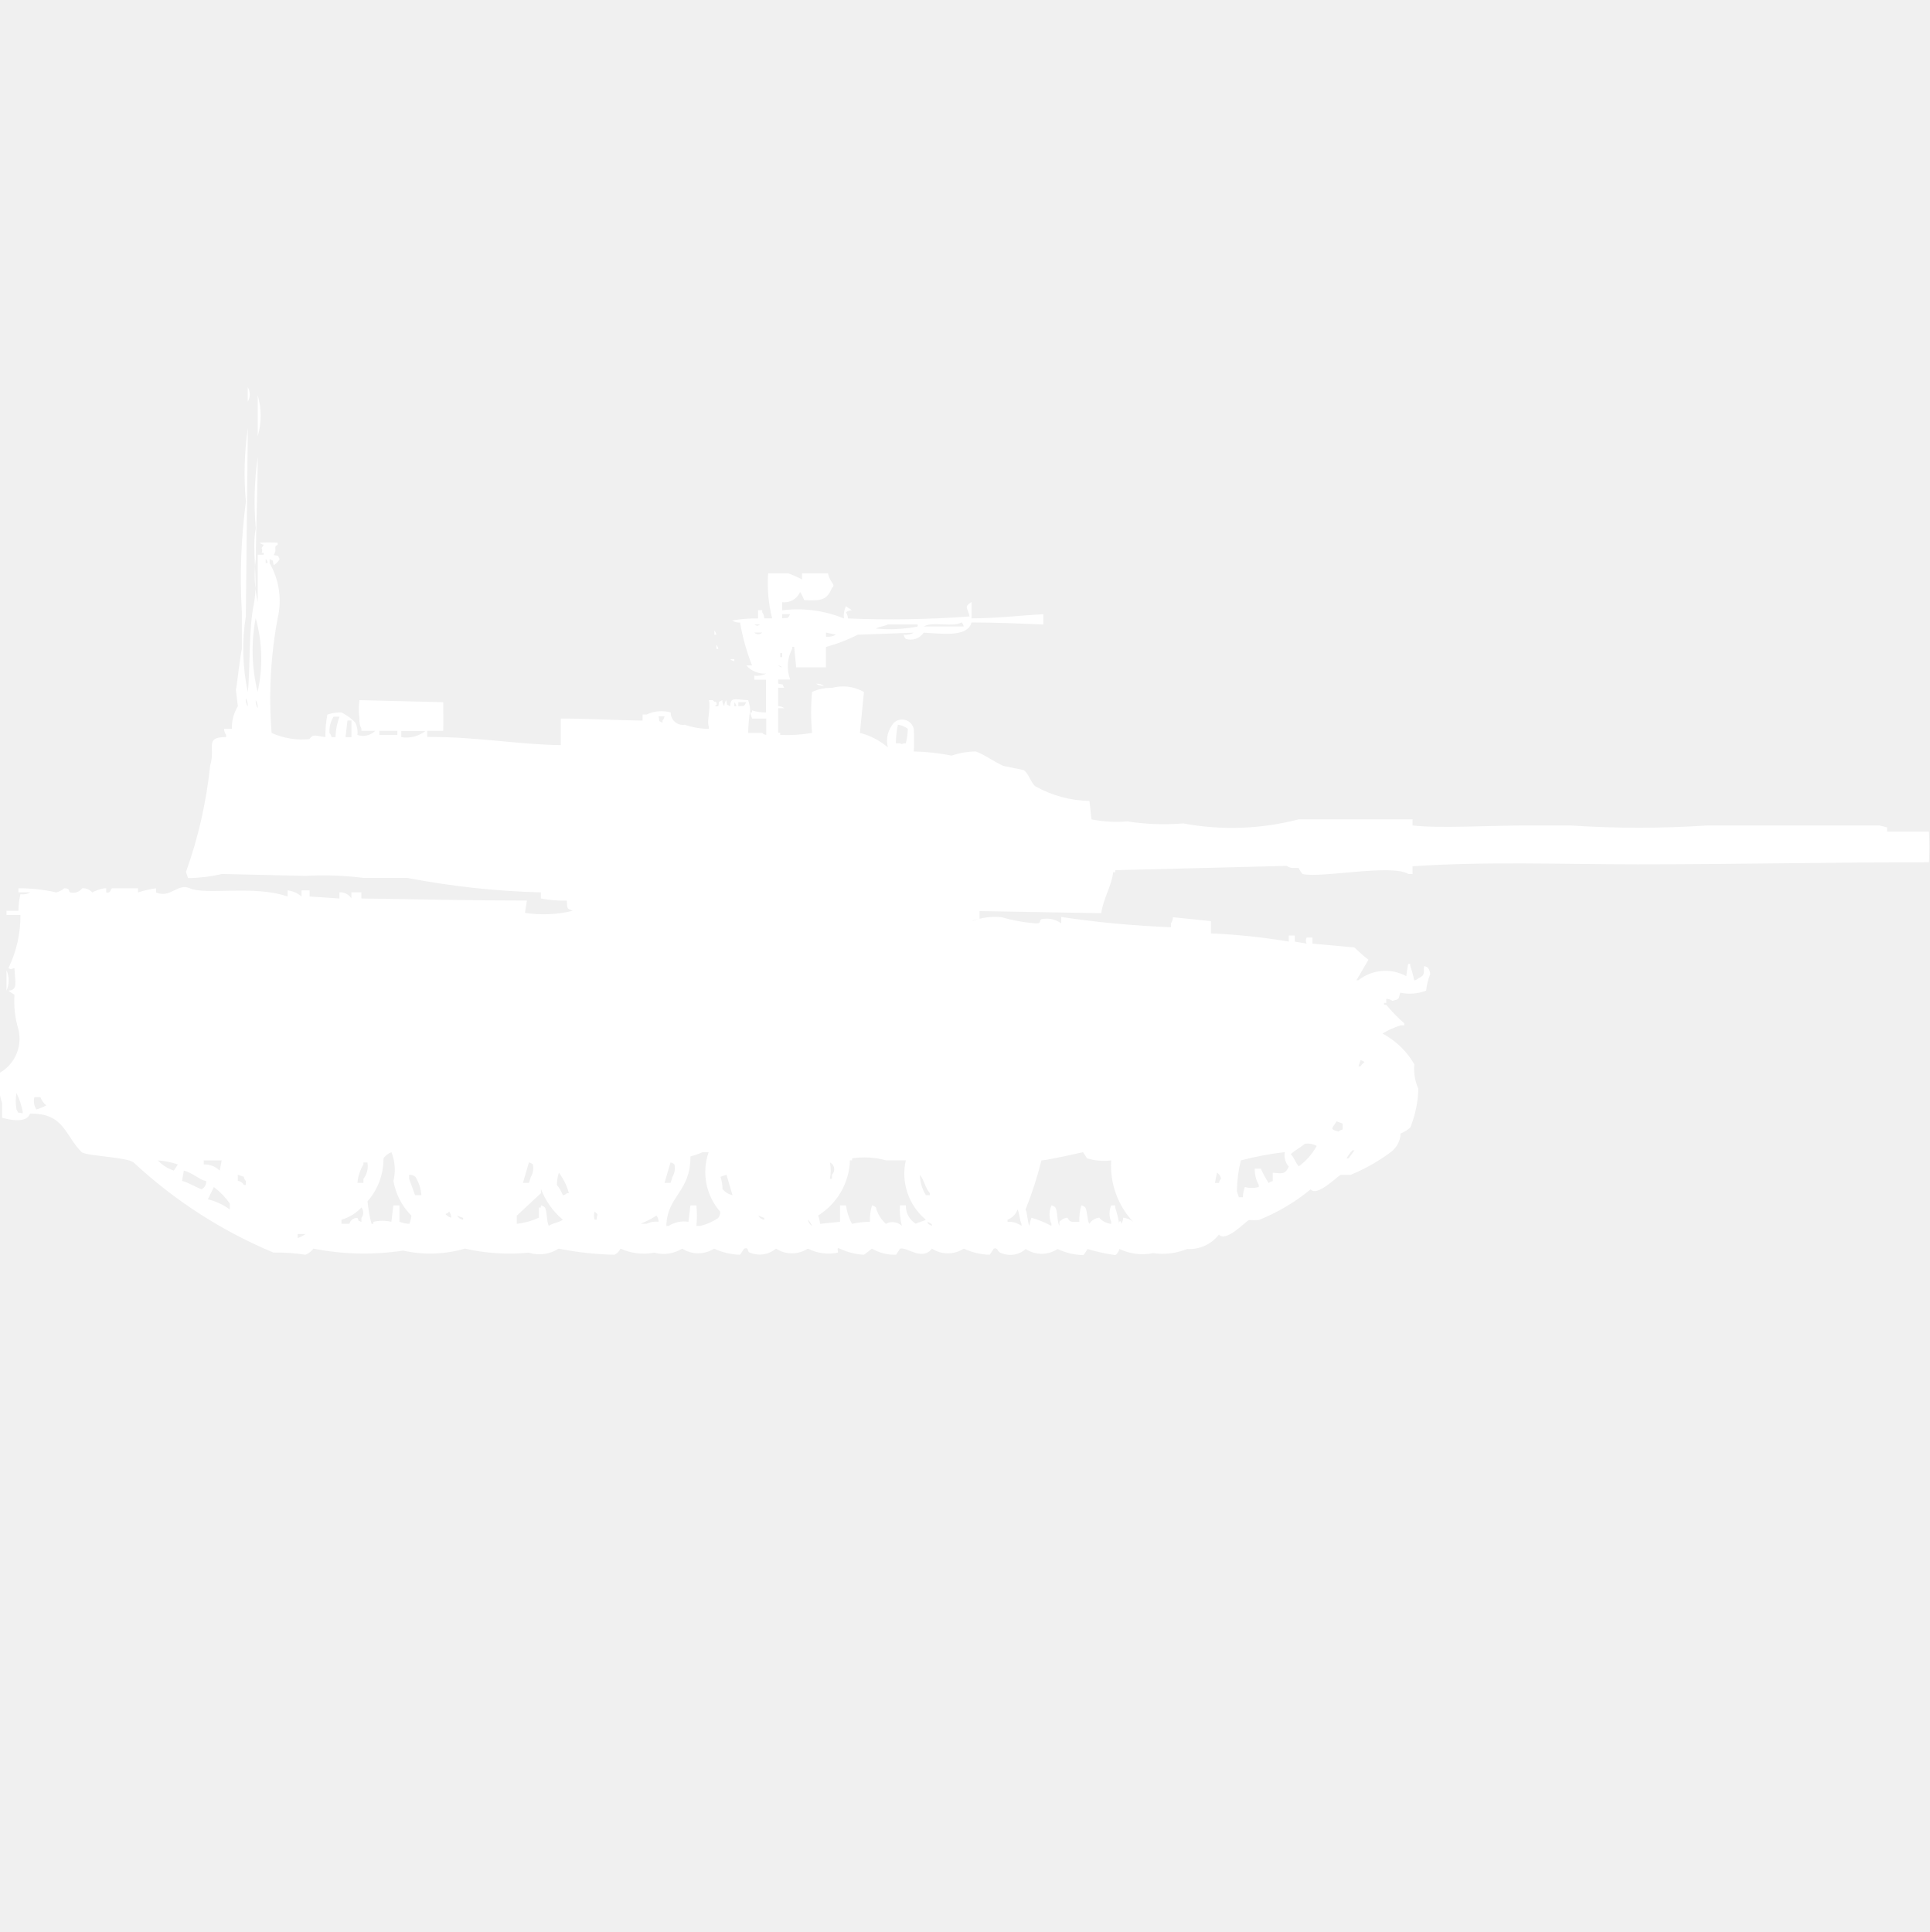
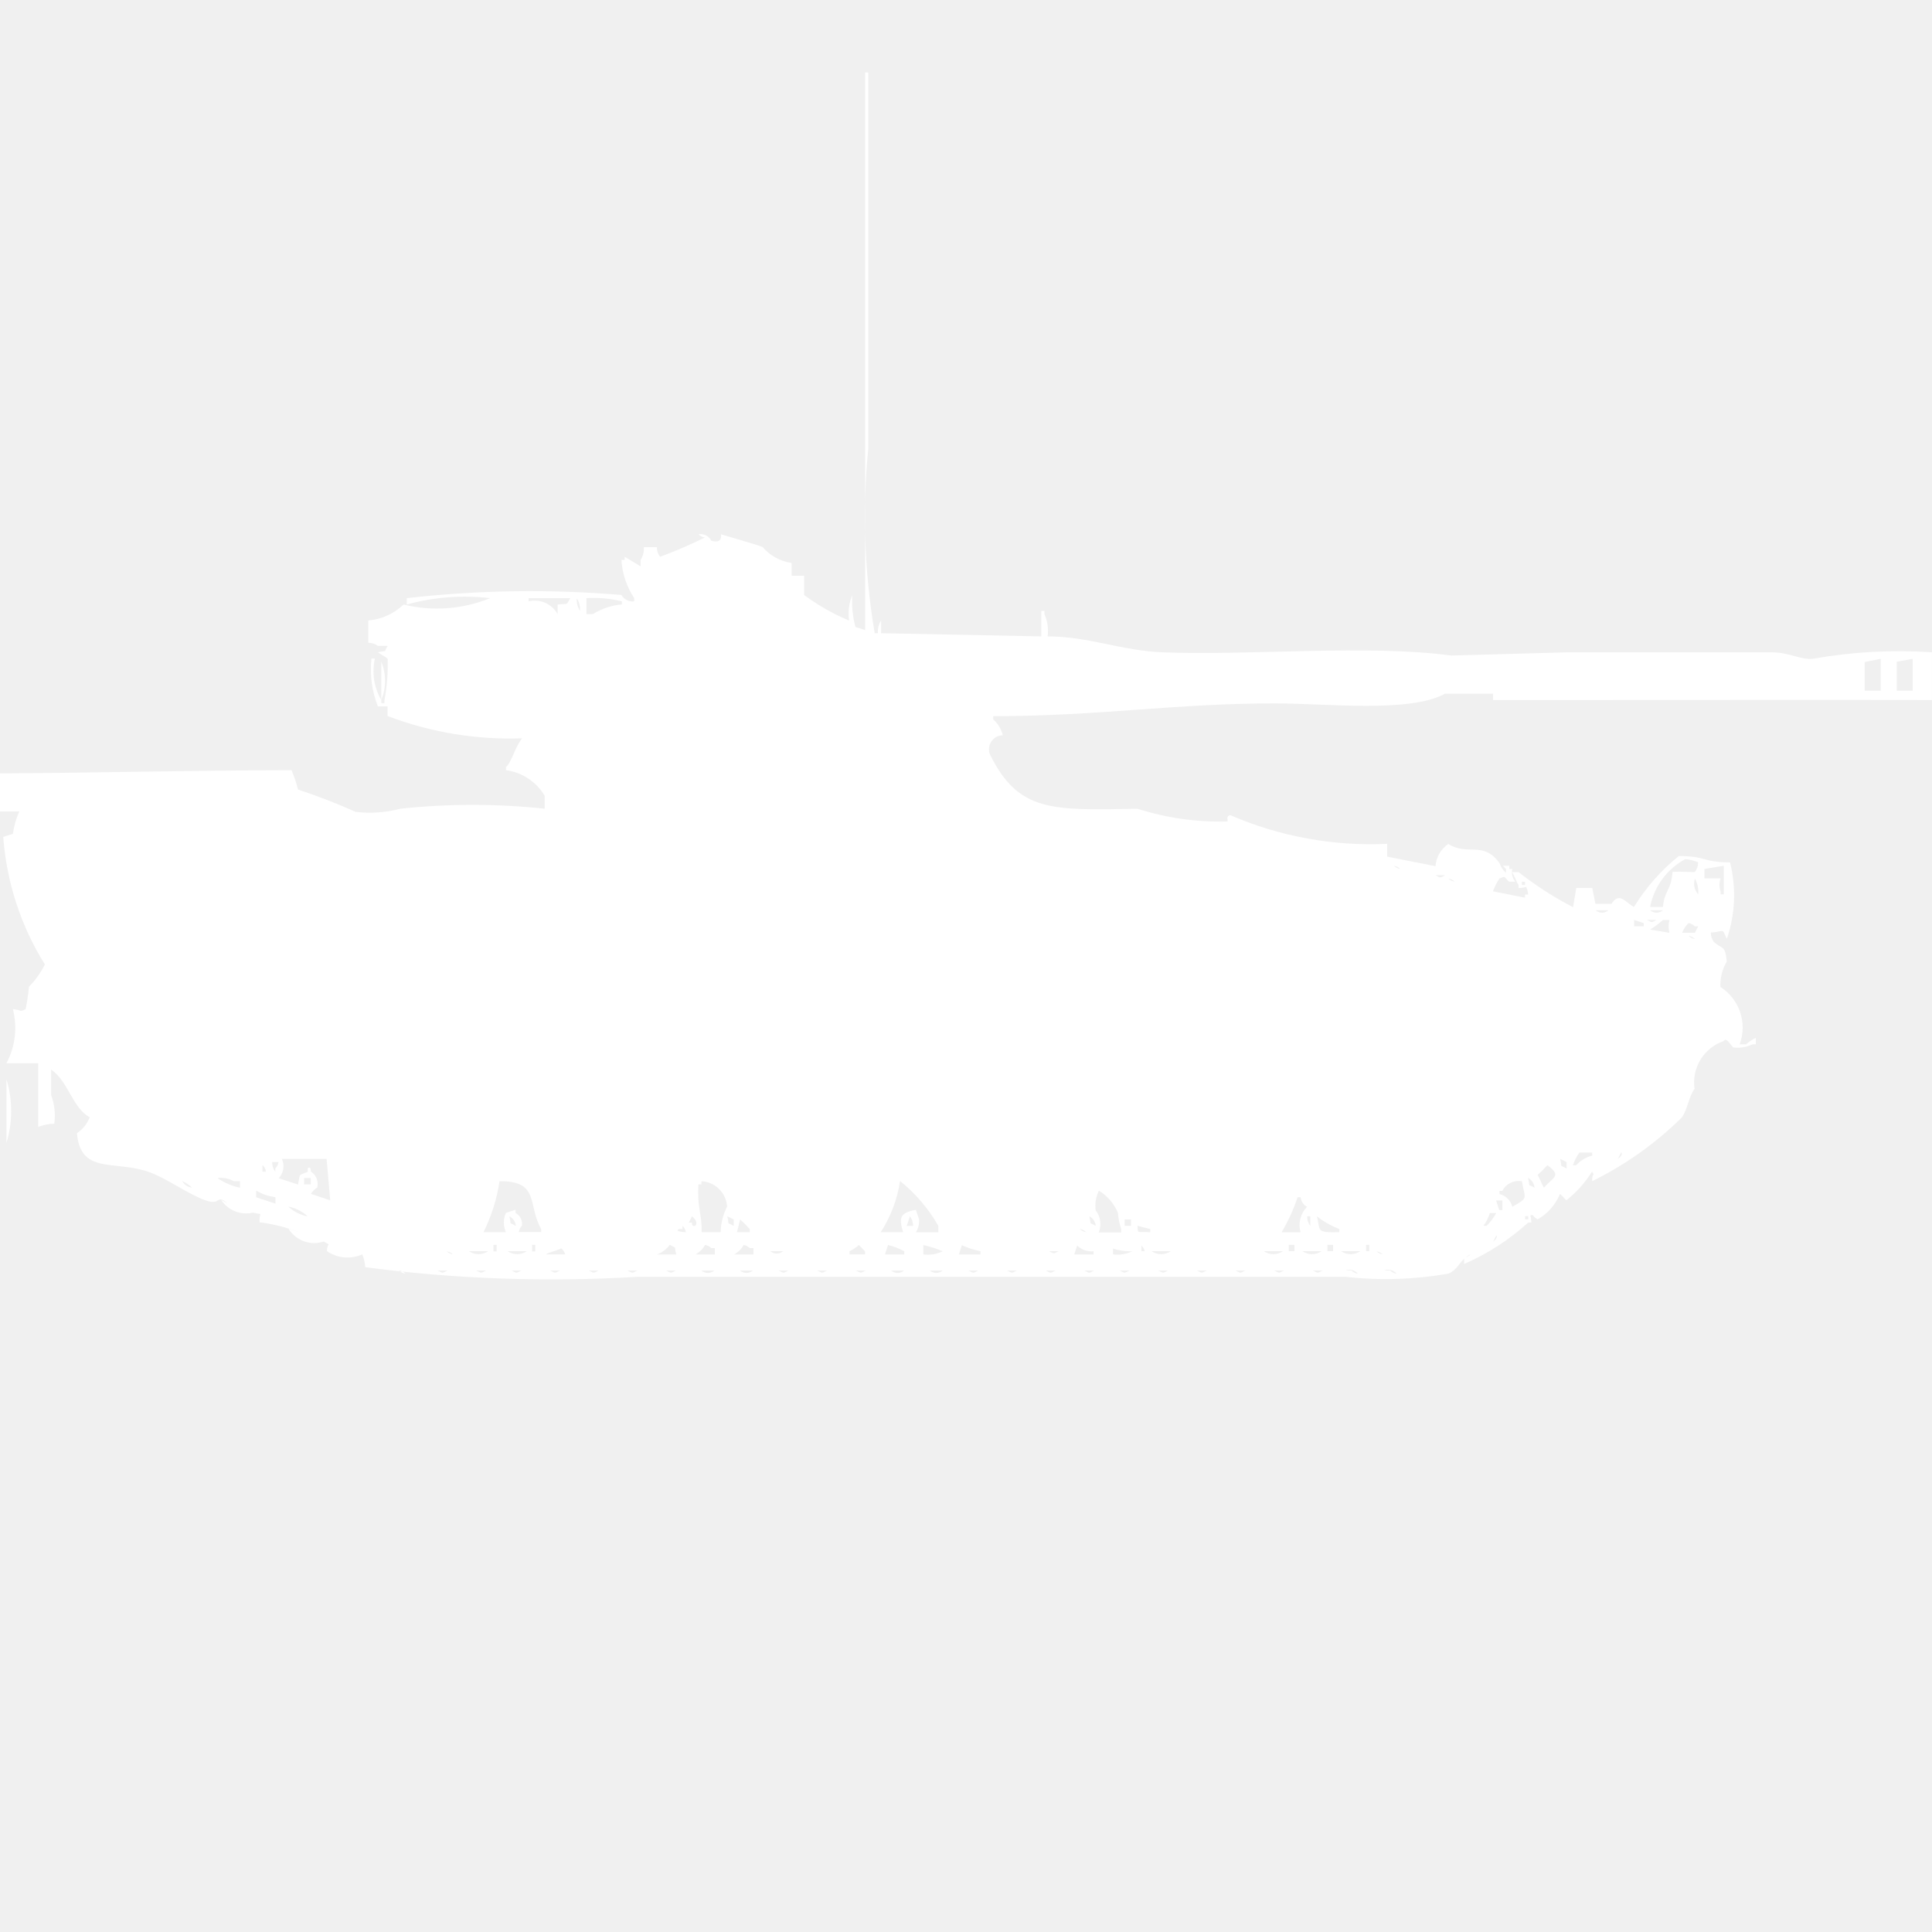
- <svg xmlns="http://www.w3.org/2000/svg" version="1.1" id="Layer_1" x="0px" y="0px" width="39.938px" height="40px" viewBox="0 0 39.938 40" enable-background="new 0 0 39.938 40" xml:space="preserve">
-   <path id="Color_Fill_1" fill="#FFFFFF" d="M5.129,8.016c0.055,0.092,0.055,0.208,0,0.3V8.016z M5.335,8.185  c0.081,0.276,0.081,0.57,0,0.847V8.185z M5.335,11.485h0.124v-0.038H5.418c0.038-0.148-0.049-0.033,0.041-0.169  c-0.032-0.004-0.062-0.019-0.083-0.042c0.124-0.007,0.248-0.007,0.372,0v0.042c-0.101,0.043,0,0.095-0.083,0.212  c0.134,0.035,0.063-0.021,0.124,0.085c-0.029,0.053-0.072,0.097-0.124,0.127c-0.034-0.137,0.02-0.065-0.083-0.127v0.085  c0.198,0.346,0.258,0.755,0.165,1.143c-0.146,0.782-0.188,1.58-0.124,2.372c0.245,0.111,0.516,0.155,0.784,0.127  c0.074-0.119,0.143-0.06,0.329-0.042c-0.003-0.156,0.011-0.313,0.041-0.466c0.094-0.031,0.192-0.046,0.291-0.044  c0.108,0.054,0.206,0.125,0.289,0.212c0.037,0.079,0.052,0.167,0.041,0.254c0.13,0.045,0.273,0.012,0.37-0.085H7.482v-0.042  c-0.034-0.065-0.048-0.139-0.041-0.212c-0.018-0.126-0.018-0.255,0-0.381l1.734,0.042c0,0.281,0.007,0.337,0,0.593H8.844v0.127  c1.018-0.007,1.864,0.157,2.766,0.169v-0.55c0.582,0,1.164,0.036,1.692,0.042v-0.126h0.083c0.156-0.074,0.334-0.089,0.5-0.042  c-0.004,0.138,0.104,0.253,0.243,0.257c0.015,0,0.03,0,0.046-0.003c0.161,0.055,0.33,0.084,0.5,0.085v-0.043  c-0.05-0.112,0.046-0.395,0-0.551h0.082c0.068,0.086,0.048-0.03,0.083,0.085l-0.041,0.042h0.071  c0.033-0.137-0.021-0.065,0.083-0.127c-0.001,0.045,0.014,0.09,0.041,0.127c-0.001-0.046,0.014-0.09,0.041-0.127  c0.033,0.137-0.021,0.065,0.082,0.127c0.007-0.2,0.087-0.139,0.371-0.127c0.025,0.068,0.039,0.14,0.041,0.212  c-0.024,0.154-0.038,0.31-0.041,0.466h0.291c0.022,0.023,0.052,0.038,0.083,0.042v-0.339h-0.293l-0.041-0.127h0.041v-0.042  c0.094,0.03,0.191,0.044,0.289,0.042v-0.677h-0.243v-0.085c0.085,0.011,0.171-0.004,0.247-0.042  c-0.156,0.01-0.309-0.052-0.412-0.169h0.119c-0.114-0.287-0.197-0.584-0.248-0.889c-0.058,0.005-0.116-0.01-0.164-0.042  c0.177-0.03,0.356-0.044,0.536-0.042v-0.171h0.086v0.042c0.027,0.037,0.041,0.082,0.041,0.127h0.165  c-0.078-0.304-0.106-0.619-0.083-0.932h0.413c0.1,0.034,0.196,0.077,0.289,0.127V11.87h0.537c0.039,0.2,0.171,0.229,0.083,0.3  c-0.106,0.252-0.209,0.273-0.578,0.254c-0.021-0.06-0.048-0.116-0.083-0.169c-0.061,0.147-0.214,0.234-0.372,0.212v0.169  c0.435-0.055,0.876,0.003,1.28,0.169c-0.011-0.086,0.003-0.175,0.041-0.254c0.032,0.029,0.092,0.056,0.124,0.085  c-0.045,0-0.089,0.015-0.124,0.042c0.026,0.037,0.041,0.082,0.041,0.127c0.84,0.034,1.681,0.02,2.518-0.042  c-0.028-0.17-0.132-0.193,0.041-0.3v0.339c0.534,0,1-0.06,1.486-0.085v0.212c-0.444-0.018-0.981-0.042-1.486-0.042  c-0.084,0.315-0.612,0.229-0.99,0.212c-0.082,0.121-0.233,0.173-0.372,0.127c-0.022-0.023-0.037-0.053-0.041-0.085  c0.071,0.008,0.144-0.006,0.206-0.042l-1.156,0.042c-0.211,0.106-0.432,0.191-0.66,0.254v0.421h-0.617l-0.041-0.424h-0.042v0.042  c-0.104,0.196-0.118,0.427-0.041,0.635h-0.248v0.085c0.135,0.035,0.063-0.021,0.124,0.085h-0.124v0.381  c0.045,0,0.089,0.015,0.124,0.042h-0.124v0.508h0.041v0.046c0.222,0.01,0.442-0.004,0.66-0.042c-0.026-0.281-0.026-0.565,0-0.847  c0.129-0.061,0.271-0.09,0.413-0.085c0.223-0.061,0.461-0.03,0.661,0.085l-0.083,0.847c0.213,0.054,0.411,0.157,0.578,0.3  c-0.046-0.18,0.001-0.37,0.124-0.508c0.098-0.095,0.255-0.091,0.349,0.007c0.032,0.033,0.055,0.075,0.064,0.12  c0.008,0.155,0.008,0.311,0,0.466c0.263,0.004,0.525,0.033,0.784,0.085c0.16-0.055,0.329-0.084,0.5-0.085  c0.172,0.056,0.389,0.224,0.577,0.3l0.413,0.085c0.101,0.058,0.149,0.269,0.248,0.339c0.342,0.19,0.725,0.293,1.115,0.3l0.041,0.381  c0.244,0.049,0.495,0.063,0.743,0.042c0.382,0.06,0.771,0.074,1.156,0.042c0.794,0.148,1.611,0.119,2.394-0.085h2.354v0.127  c0.556,0.066,1.591,0,2.394,0h0.867c0.948,0.063,1.899,0.063,2.848,0c0.74,0,1.59,0,2.436,0h1.113c0,0,0.146,0.032,0.165,0.042  v0.085h0.867c0.011,0.212,0.011,0.424,0,0.635c-1.953,0-4.013,0.043-6.027,0.043c-1.539,0-3.193-0.063-4.664,0.041v0.16h-0.086  c-0.347-0.217-1.791,0.09-2.188,0c-0.034-0.037-0.063-0.08-0.083-0.127h-0.082c-0.059,0.008-0.117-0.008-0.165-0.042l-3.55,0.089  v0.043h-0.042c-0.041,0.311-0.2,0.524-0.248,0.847l-2.519-0.042v0.169c-0.058-0.005-0.116,0.01-0.165,0.042  c0.196-0.078,0.409-0.107,0.619-0.085c0.229,0.065,0.463,0.108,0.7,0.127c0.137,0.011,0.078-0.066,0.124-0.085  c0.144-0.033,0.294-0.002,0.413,0.085v-0.132c0.752,0.112,1.51,0.183,2.271,0.213v-0.081c0.026-0.037,0.04-0.081,0.04-0.127  l0.789,0.081v0.254c0.54,0.023,1.077,0.08,1.61,0.169v-0.126h0.124v0.127l0.246,0.042c-0.02-0.04-0.02-0.087,0-0.127h0.12v0.127  l0.87,0.08c0.092,0.089,0.188,0.175,0.289,0.254l-0.248,0.424h0.041c0.283-0.225,0.673-0.259,0.99-0.085  c0.022-0.136,0.02-0.159,0.041-0.254h0.041v0.042c0.036,0.098,0.063,0.198,0.083,0.3c0.032-0.004,0.062-0.019,0.083-0.042  c0.162-0.069,0.101-0.133,0.124-0.254c0.031,0.005,0.061,0.019,0.082,0.042c0.026,0.037,0.041,0.082,0.041,0.127  c-0.043,0.108-0.071,0.223-0.083,0.339c-0.171,0.066-0.357,0.081-0.537,0.042c-0.038,0.145-0.016,0.133-0.164,0.169  c-0.036-0.026-0.08-0.042-0.124-0.042v0.085h-0.04c-0.041,0.044,0.041,0.042,0.041,0.042c0.113,0.137,0.238,0.264,0.371,0.381v0.043  H28.99c-0.131,0.041-0.256,0.098-0.372,0.168c0.274,0.146,0.503,0.366,0.659,0.636c-0.017,0.173,0.013,0.349,0.083,0.508  c-0.006,0.274-0.063,0.546-0.165,0.8c-0.06,0.055-0.129,0.099-0.205,0.127v0.049c-0.021,0.137-0.095,0.259-0.206,0.34  c-0.255,0.189-0.532,0.346-0.826,0.466H27.75c-0.091,0.054-0.488,0.456-0.619,0.3c-0.322,0.266-0.685,0.48-1.073,0.635  c-0.068,0.004-0.138,0.004-0.206,0c-0.085,0.048-0.482,0.469-0.619,0.301c-0.156,0.203-0.404,0.315-0.66,0.299  c-0.222,0.091-0.464,0.12-0.7,0.086c-0.236,0.047-0.482,0.018-0.7-0.086c-0.014,0.051-0.042,0.096-0.083,0.127  c-0.195-0.027-0.389-0.07-0.578-0.127c-0.025,0.045-0.053,0.087-0.083,0.127c-0.186-0.004-0.369-0.047-0.537-0.127  c-0.2,0.133-0.46,0.133-0.66,0c-0.136,0.124-0.331,0.157-0.5,0.086c-0.103-0.025-0.062-0.125-0.162-0.094  c-0.024,0.043-0.053,0.086-0.083,0.127c-0.186-0.004-0.368-0.048-0.536-0.127c-0.2,0.131-0.46,0.131-0.66,0  c-0.2,0.266-0.524-0.043-0.66,0c-0.025,0.043-0.053,0.086-0.083,0.127c-0.176,0.005-0.349-0.039-0.5-0.127  c0,0-0.151,0.123-0.165,0.127c-0.174-0.009-0.344-0.052-0.5-0.127c-0.08-0.041-0.022,0.063-0.041,0.084  c-0.21,0.043-0.429,0.013-0.619-0.084c-0.2,0.131-0.46,0.131-0.66,0c-0.148,0.126-0.356,0.158-0.537,0.084  c-0.075-0.016-0.007-0.121-0.124-0.084c-0.024,0.043-0.053,0.086-0.083,0.127c-0.186-0.004-0.369-0.048-0.537-0.127  c-0.2,0.13-0.46,0.13-0.66,0c-0.173,0.107-0.382,0.139-0.578,0.084c-0.236,0.045-0.481,0.016-0.7-0.084  c-0.024,0.055-0.068,0.101-0.124,0.127c-0.389-0.008-0.775-0.05-1.156-0.127c-0.183,0.119-0.41,0.15-0.619,0.084  c-0.441,0.043-0.888,0.015-1.32-0.084c-0.417,0.121-0.857,0.136-1.28,0.041c-0.617,0.094-1.246,0.08-1.858-0.041  c-0.04,0.058-0.098,0.102-0.165,0.127C6.1,25.943,5.879,25.93,5.658,25.932c-1.066-0.445-2.044-1.076-2.891-1.863  c-0.131-0.113-0.929-0.129-1.073-0.211c-0.361-0.36-0.361-0.812-1.072-0.801c-0.078,0.2-0.391,0.133-0.578,0.086v-0.301  c-0.069-0.204-0.084-0.424-0.041-0.635c0.309-0.182,0.463-0.543,0.379-0.891c-0.07-0.233-0.099-0.478-0.083-0.721  c-0.044-0.025-0.085-0.053-0.124-0.085c0.2-0.013,0.136-0.165,0.124-0.466c-0.094,0.018-0.045,0.039-0.124,0  c0.166-0.343,0.251-0.719,0.248-1.1H0.134v-0.088h0.248c0-0.115,0.014-0.229,0.041-0.342c0.071,0.01,0.144-0.004,0.206-0.039H0.382  v-0.084c0.264-0.002,0.526,0.027,0.784,0.086c0.061-0.017,0.116-0.046,0.165-0.086c0.134,0,0.078,0.066,0.124,0.086  c0.092,0.023,0.189-0.01,0.248-0.086c0.078-0.006,0.154,0.026,0.206,0.086c0.077-0.041,0.161-0.07,0.248-0.086h0.041v0.086  c0.106,0.024,0.079-0.07,0.124-0.086h0.536v0.086c0.121-0.041,0.246-0.068,0.372-0.086v0.086c0.301,0.129,0.445-0.201,0.7-0.086  c0.326,0.147,1.33-0.071,2.023,0.17v-0.127c0.106,0.012,0.207,0.057,0.289,0.127v-0.127h0.166v0.127l0.618,0.041v-0.127  c0.101-0.007,0.196,0.042,0.248,0.127v-0.127h0.206v0.127c1.084,0.016,2.301,0.043,3.427,0.043L10.867,18.9  c0.329,0.051,0.666,0.036,0.99-0.043c-0.134-0.054-0.108-0.036-0.124-0.211c-0.18,0.005-0.359-0.01-0.536-0.043v-0.127  c-0.929-0.024-1.854-0.125-2.767-0.3H7.523c-0.397-0.051-0.799-0.064-1.199-0.042l-1.731-0.039c-0.229,0.054-0.464,0.082-0.7,0.086  l-0.043-0.128c0.254-0.71,0.422-1.449,0.5-2.2c0.12-0.392-0.13-0.59,0.33-0.593v-0.045c-0.026-0.037-0.041-0.081-0.041-0.127h0.161  c-0.005-0.164,0.038-0.326,0.124-0.466l-0.041-0.339c0.043-0.238,0.073-0.611,0.124-0.847v-0.762  c-0.045-0.763-0.017-1.529,0.083-2.287C5.044,9.88,5.058,9.368,5.13,8.863l-0.041,3.899C5.005,13.283,5.02,13.814,5.13,14.33  c0.051-0.484,0.015-1.3,0.124-1.821c0.1-0.492-0.051-1.128,0.041-1.567c-0.044-0.494-0.03-0.991,0.041-1.482  C5.33,10.171,5.3,10.929,5.295,11.578c-0.041,0.296-0.027,0.598,0.041,0.89v-0.979L5.335,11.485z M5.5,11.57v0.085h0.042  c-0.005-0.031-0.02-0.06-0.042-0.081V11.57z M16.192,12.716v0.085c0.148-0.018,0.101,0.021,0.165-0.085H16.192z M5.292,12.801  c-0.096,0.506-0.082,1.025,0.041,1.525c0.112-0.504,0.099-1.027-0.039-1.524L5.292,12.801z M19.905,12.886  c-0.176,0.109-0.609-0.027-0.783,0.085h0.826c-0.004-0.031-0.019-0.061-0.04-0.084L19.905,12.886z M15.612,12.928  c0.071,0.037,0.054,0.038,0.124,0h-0.121H15.612z M18.378,12.928c-0.049,0.033-0.2,0.051-0.248,0.085  c0.289,0.028,0.581,0.014,0.867-0.042v-0.042H18.38L18.378,12.928z M14.787,13.055c0.021,0.023,0.036,0.053,0.041,0.085h-0.04  v-0.084L14.787,13.055z M15.613,13.097c0.046,0.044,0.119,0.044,0.165,0h-0.163H15.613z M17.099,13.097v0.085  c0.071,0.008,0.144-0.007,0.206-0.042L17.099,13.097z M14.829,13.351c0.021,0.023,0.036,0.053,0.041,0.085h-0.04v-0.083  L14.829,13.351z M16.15,13.52v0.085h0.041v-0.083h-0.04L16.15,13.52z M15.118,13.647h0.083v0.042  c-0.031-0.004-0.061-0.018-0.082-0.04L15.118,13.647z M16.109,13.776c0.022,0.023,0.052,0.038,0.083,0.042  C16.169,13.795,16.141,13.781,16.109,13.776z M16.893,14.157c0.059-0.005,0.116,0.01,0.165,0.042  C17,14.204,16.943,14.189,16.893,14.157L16.893,14.157z M5.087,14.457c-0.005,0.059,0.01,0.118,0.041,0.169  c0.006-0.06-0.009-0.121-0.04-0.172L5.087,14.457z M5.294,14.496c-0.005,0.059,0.01,0.118,0.041,0.169  C5.34,14.605,5.325,14.546,5.294,14.496z M15.201,14.538v0.085h0.041C15.239,14.591,15.224,14.561,15.201,14.538z M15.284,14.538  v0.085c0.147-0.018,0.1,0.02,0.165-0.085H15.284z M6.904,14.838c-0.062,0.102-0.091,0.22-0.083,0.339  c0.022,0.023,0.037,0.053,0.041,0.085h0.083c0.004-0.145,0.031-0.288,0.083-0.424H6.904z M13.633,14.838  c0.034,0.137-0.021,0.065,0.082,0.127v-0.049c0.022-0.023,0.036-0.053,0.041-0.085h-0.123V14.838z M7.152,15.262h0.124v-0.346H7.193  L7.152,15.262z M18.586,15.008c-0.026,0.125-0.04,0.253-0.041,0.381h0.083c0.063,0.03,0.006,0.006,0.124,0  c0.023-0.099,0.037-0.199,0.041-0.3c-0.061-0.046-0.132-0.075-0.207-0.085V15.008z M7.853,15.135v0.081h0.372v-0.085H7.853V15.135z   M8.307,15.135v0.127c0.177,0.029,0.358-0.017,0.5-0.127H8.307z M0.134,20.087c0.061,0.135,0.061,0.289,0,0.424V20.087z   M28.163,21.951l-0.041,0.127h0.041c0.021-0.035,0.049-0.063,0.083-0.085C28.224,21.97,28.195,21.955,28.163,21.951L28.163,21.951z   M0.341,22.629c-0.02,0.112-0.02,0.227,0,0.339c0.06,0.106-0.009,0.048,0.128,0.083v-0.042C0.443,22.877,0.4,22.749,0.341,22.629  L0.341,22.629z M0.712,22.716c-0.023,0.087-0.008,0.179,0.041,0.254c0.071-0.021,0.141-0.049,0.206-0.085  c-0.056-0.044-0.098-0.103-0.123-0.169H0.712z M27.669,23.216c-0.086,0.14-0.164,0.162,0.041,0.212  c0.022-0.022,0.052-0.037,0.083-0.042v-0.123L27.669,23.216z M27.256,23.725c-0.076-0.042-0.163-0.057-0.248-0.043  c-0.087,0.076-0.2,0.133-0.289,0.213c0.07,0.071,0.1,0.176,0.165,0.254c0.152-0.111,0.279-0.254,0.371-0.42L27.256,23.725z   M27.998,23.816c-0.05,0.05-0.091,0.106-0.124,0.168h0.041l0.124-0.168H27.998z M8.142,24.957h0.127v0.339  c0.066,0.025,0.136,0.04,0.206,0.042c0.021-0.054,0.035-0.111,0.041-0.169c-0.195-0.195-0.325-0.447-0.372-0.72  c0.049-0.197,0.034-0.404-0.041-0.594c-0.066,0.025-0.124,0.07-0.165,0.127c0.003,0.327-0.114,0.644-0.33,0.89  c0.015,0.157,0.042,0.313,0.083,0.466H7.73v-0.042c0.123-0.028,0.25-0.028,0.372,0L8.142,24.957z M14.251,25.296l0.041-0.339h0.124  c0.014,0.141,0.014,0.283,0,0.424h0.083c0.132-0.032,0.258-0.088,0.37-0.165c0.026-0.037,0.04-0.081,0.041-0.127  c-0.297-0.338-0.389-0.809-0.241-1.233h-0.128c-0.08,0.036-0.163,0.064-0.248,0.086c0,0.75-0.478,0.8-0.5,1.439h0.046  C13.962,25.305,14.109,25.273,14.251,25.296L14.251,25.296z M21.558,24.025c-0.086,0.346-0.196,0.686-0.33,1.017  c0.042,0.069,0.04,0.271,0.083,0.339c0.005-0.059,0.019-0.115,0.041-0.169c0.144,0.042,0.282,0.099,0.413,0.169v-0.043  c-0.053-0.121-0.053-0.26,0-0.381c0.031,0.004,0.061,0.02,0.082,0.042c0.047,0.079,0.034,0.3,0.083,0.381v-0.084  c0.042-0.048,0.102-0.079,0.165-0.085c0.062,0.107,0.087,0.085,0.248,0.085c-0.006-0.114,0.009-0.229,0.041-0.339  c0.031,0.004,0.061,0.02,0.082,0.042c0.042,0.069,0.04,0.271,0.083,0.339c0.045-0.072,0.121-0.119,0.206-0.127  c0.063,0.074,0.151,0.119,0.248,0.127v-0.042c-0.047-0.108-0.047-0.231,0-0.339h0.082v0.042c0.036,0.11,0.064,0.224,0.083,0.339  v-0.042c0.042-0.042,0.041,0.042,0.041,0.042c0.026-0.037,0.041-0.081,0.041-0.127c0.075,0.008,0.146,0.037,0.206,0.085  c-0.32-0.343-0.484-0.803-0.454-1.271c-0.168,0.021-0.338,0.006-0.5-0.043l-0.083-0.127C22.419,23.854,21.719,24.016,21.558,24.025z   M25.686,24.025c-0.052,0.207-0.079,0.42-0.082,0.635l0.041,0.127h0.083c0.002-0.072,0.016-0.144,0.041-0.211  c0.095,0.025,0.194,0.025,0.289,0v-0.042c-0.059-0.103-0.088-0.221-0.083-0.339h0.124c0.047,0.104,0.102,0.205,0.165,0.3  c0.022-0.022,0.052-0.037,0.083-0.042V24.28c0.168,0.012,0.262,0.049,0.33-0.128c-0.07-0.082-0.101-0.192-0.082-0.299  C26.288,23.889,25.985,23.946,25.686,24.025z M16.976,25.338l0.413-0.042v-0.339h0.124c0.017,0.134,0.059,0.264,0.124,0.381  c0.122-0.027,0.247-0.041,0.372-0.042c-0.006-0.114,0.009-0.229,0.041-0.339c0.031,0.004,0.061,0.02,0.083,0.042  c0.032,0.132,0.104,0.249,0.206,0.339c0.107-0.061,0.241-0.043,0.33,0.042c-0.035-0.139-0.049-0.281-0.041-0.424h0.124  c-0.005,0.155,0.073,0.3,0.206,0.381c0.042-0.028,0.165-0.055,0.206-0.085c-0.357-0.299-0.517-0.773-0.413-1.229h-0.412  c-0.228-0.063-0.467-0.076-0.7-0.041v0.041h-0.044c-0.016,0.468-0.263,0.896-0.66,1.144C16.957,25.222,16.971,25.279,16.976,25.338z   M3.269,24.025c0.09,0.098,0.204,0.17,0.33,0.211l0.083-0.127C3.549,24.063,3.409,24.035,3.269,24.025z M4.218,24.025v0.084  c0.123-0.005,0.242,0.041,0.33,0.127l0.041-0.211H4.221H4.218z M7.399,24.491h0.124v-0.084c0.075-0.097,0.105-0.22,0.083-0.339  H7.523v0.041C7.453,24.227,7.41,24.356,7.399,24.491z M10.949,24.066l-0.124,0.425h0.124l0.041-0.127  c0.045-0.077,0.06-0.167,0.041-0.255c-0.022-0.021-0.052-0.037-0.082-0.041V24.066z M13.88,24.066l-0.124,0.425h0.124l0.041-0.127  c0.045-0.077,0.06-0.167,0.041-0.255c-0.022-0.021-0.051-0.037-0.082-0.041V24.066z M17.18,24.066c0.021,0.112,0.021,0.228,0,0.34  h0.041v-0.084c0.063-0.061,0.064-0.161,0.003-0.224c-0.012-0.013-0.025-0.022-0.041-0.03L17.18,24.066z M3.805,24.236l-0.036,0.213  c0.134,0.031,0.4,0.195,0.413,0.169c0.06-0.034,0.092-0.102,0.083-0.169c-0.11-0.003-0.261-0.16-0.457-0.213H3.805z M11.569,24.28  c-0.027,0.081-0.041,0.167-0.041,0.254c0.053,0.063,0.095,0.136,0.124,0.212c0.032-0.004,0.062-0.02,0.083-0.042h0.041  C11.736,24.551,11.665,24.406,11.569,24.28z M25.191,24.28l-0.041,0.212h0.083c0.004-0.032,0.019-0.063,0.041-0.085  C25.27,24.354,25.239,24.306,25.191,24.28z M4.923,24.322v0.127c0.053,0.005,0.1,0.037,0.124,0.085h0.041v-0.085  c-0.022-0.023-0.037-0.053-0.041-0.085L4.923,24.322z M8.723,24.745c-0.01-0.136-0.053-0.267-0.124-0.381  c-0.037-0.028-0.083-0.044-0.13-0.042v0.085l0.124,0.339H8.72L8.723,24.745z M15.163,24.745l-0.124-0.423l-0.124,0.042  c0.027,0.081,0.041,0.167,0.041,0.254c0.052,0.063,0.124,0.108,0.204,0.127H15.163z M19.043,24.322  c0.001,0.149,0.044,0.296,0.124,0.423h0.083v-0.042c-0.099-0.1-0.118-0.277-0.21-0.381H19.043z M4.427,24.576L4.303,24.83  c0.164,0.039,0.318,0.111,0.454,0.212v-0.126C4.665,24.787,4.554,24.672,4.427,24.576z M10.702,25.338  c0.157-0.018,0.311-0.061,0.454-0.127V25h0.041v-0.043c0.031,0.004,0.061,0.02,0.082,0.042c0.048,0.079,0.034,0.3,0.083,0.381  c0.072-0.056,0.215-0.071,0.289-0.127c-0.202-0.17-0.358-0.389-0.453-0.635v0.085l-0.5,0.466v0.169H10.702z M7.482,24.999  c-0.111,0.12-0.255,0.208-0.413,0.254v0.085h0.165c0.018-0.076,0.088-0.128,0.165-0.122c0.054,0.101-0.018,0.029,0.083,0.085v-0.085  C7.532,25.152,7.532,25.063,7.482,24.999L7.482,24.999z M21.063,25.041c-0.034,0.098-0.109,0.175-0.206,0.212v0.043  c0.104-0.006,0.206,0.024,0.289,0.085v-0.043C21.109,25.279,21.101,25.102,21.063,25.041L21.063,25.041z M9.298,25.083  c-0.036,0.063-0.118,0.031-0.041,0.085C9.28,25.19,9.309,25.205,9.34,25.21C9.34,25.164,9.325,25.12,9.298,25.083L9.298,25.083z   M12.311,25.083c-0.021,0.055-0.021,0.114,0,0.169h0.041v-0.036C12.369,25.116,12.392,25.168,12.311,25.083L12.311,25.083z   M9.463,25.168c0.024,0.047,0.071,0.079,0.124,0.085v-0.037L9.463,25.168z M13.632,25.295c0.001-0.046-0.014-0.09-0.041-0.127  c-0.105,0.065-0.216,0.122-0.33,0.169h0.124C13.462,25.299,13.548,25.285,13.632,25.295L13.632,25.295z M15.696,25.168  c0.025,0.047,0.071,0.079,0.124,0.085v-0.037L15.696,25.168z M16.728,25.253c0.005,0.054,0.036,0.101,0.083,0.127  C16.79,25.334,16.763,25.291,16.728,25.253L16.728,25.253z M19.205,25.295c-0.015,0.059,0.059,0.061,0.083,0.085  C19.317,25.336,19.217,25.309,19.205,25.295L19.205,25.295z M6.161,25.549v0.085c0.058-0.021,0.113-0.05,0.165-0.085H6.161z" />
+ <svg xmlns="http://www.w3.org/2000/svg" version="1.1" id="Layer_1" x="0px" y="0px" width="40px" height="40px" viewBox="0 0 40 40" enable-background="new 0 0 40 40" xml:space="preserve">
+   <path id="Color_Fill_1" fill="#FFFFFF" d="M18.242,13.11l3.316,0.066v-0.528h0.066v0.066c0.064,0.145,0.086,0.305,0.066,0.462  c0.849,0,1.541,0.3,2.388,0.33c1.835,0.07,4.229-0.167,5.97,0.066l2.389-0.066h4.244c0.373,0,0.601,0.163,0.862,0.132  c0.811-0.144,1.636-0.188,2.456-0.133v0.989c-2.262-0.009-4.686,0-7.363,0h-1.725v-0.131h-0.995c-0.737,0.401-2.438,0.2-3.517,0.2  c-2.086,0-3.617,0.262-5.836,0.265v0.065c0.098,0.088,0.168,0.203,0.199,0.33c-0.16,0.003-0.289,0.135-0.286,0.296  c0,0.036,0.007,0.071,0.021,0.104c0.59,1.188,1.271,1.156,3.051,1.121c0.601,0.191,1.228,0.281,1.857,0.264  c0.043-0.013-0.046-0.1,0.065-0.132c1.023,0.444,2.136,0.647,3.25,0.595v0.264l1,0.199c0.014-0.186,0.111-0.355,0.266-0.461  c0.4,0.256,0.722-0.074,1.061,0.399c0.025,0.077,0.07,0.147,0.133,0.2v-0.081l-0.065-0.066h0.133v0.066h0.062  c-0.021,0.093,0.002,0.191,0.065,0.264h-0.132c-0.125-0.116-0.053-0.122-0.2-0.065c-0.054,0.082-0.099,0.171-0.133,0.264  l0.663,0.132V18.52h0.066c-0.005-0.072-0.027-0.141-0.066-0.201v-0.063h-0.065v0.065h0.066c0.127,0.052-0.134,0.066-0.134,0.066  V18.32c-0.049-0.064-0.053-0.121-0.133-0.264h0.133c0.354,0.277,0.73,0.52,1.129,0.727l0.066-0.4h0.331l0.066,0.33h0.332  c0.159-0.254,0.282-0.039,0.464,0.066c0.248-0.402,0.562-0.759,0.929-1.055c0.589,0,0.474,0.127,1.062,0.131  c0.131,0.523,0.107,1.073-0.066,1.584c-0.115-0.25-0.038-0.144-0.332-0.133c-0.001,0.072,0.021,0.143,0.066,0.2  c0.186,0.158,0.228,0.056,0.265,0.4c-0.095,0.159-0.141,0.343-0.133,0.528c0.396,0.252,0.562,0.746,0.399,1.187h0.133  c0.061-0.054,0.127-0.099,0.201-0.132v0.132h-0.068c-0.125,0.06-0.264,0.083-0.4,0.065c-0.076-0.082-0.142-0.215-0.199-0.131  c-0.412,0.142-0.665,0.557-0.601,0.988c-0.127,0.173-0.14,0.421-0.265,0.594c-0.544,0.537-1.172,0.982-1.857,1.319  c0-0.192,0.064-0.092,0-0.2c-0.142,0.227-0.321,0.428-0.531,0.594c-0.058-0.049-0.074-0.082-0.133-0.131  c-0.092,0.223-0.254,0.408-0.464,0.527c-0.158-0.094-0.039-0.112-0.2-0.066h-0.059v0.066h0.066v-0.066  c0.051-0.127,0.065,0.131,0.065,0.131h-0.065c-0.393,0.357-0.841,0.647-1.328,0.858v-0.133c0.051-0.007,0.098-0.03,0.134-0.065  c-0.224,0.094-0.244,0.316-0.464,0.399c-0.701,0.122-1.416,0.145-2.123,0.065H13.2c-1.882,0.113-3.77,0.047-5.639-0.199  c-0.005-0.092-0.026-0.182-0.061-0.266c-0.238,0.107-0.515,0.082-0.73-0.066c0-0.209,0.112-0.09-0.066-0.2  c-0.275,0.093-0.578-0.017-0.73-0.265l0.2,0.066c-0.258-0.098-0.526-0.165-0.8-0.199c-0.013-0.238,0.1-0.138-0.133-0.201  c-0.255,0.062-0.521-0.044-0.663-0.264l0.132,0.073c-0.247-0.205-0.121,0.06-0.464-0.065c-0.372-0.137-0.819-0.471-1.194-0.595  c-0.7-0.231-1.386,0.056-1.459-0.792c0.12-0.08,0.212-0.195,0.265-0.33c-0.354-0.187-0.449-0.754-0.8-0.988v0.527  c0.071,0.189,0.094,0.394,0.066,0.594c-0.114,0.002-0.226,0.025-0.332,0.066v-1.318H0.133c0.184-0.344,0.231-0.744,0.133-1.121  c0.189,0.021,0.137,0.069,0.265,0c0.031-0.153,0.054-0.309,0.069-0.463c0.133-0.136,0.245-0.291,0.329-0.461  c-0.498-0.797-0.793-1.703-0.862-2.64l0.2-0.065C0.288,17.104,0.333,16.947,0.4,16.8H0v-0.788c1.8-0.008,3.967-0.063,6.036-0.066  c0.056,0.13,0.101,0.264,0.133,0.4c0.406,0.134,0.804,0.288,1.194,0.463c0.311,0.037,0.626,0.014,0.929-0.066  c0.992-0.105,1.993-0.105,2.985,0v-0.268c-0.172-0.289-0.466-0.484-0.8-0.529V15.88c0.123-0.112,0.174-0.389,0.332-0.594  c-0.95,0.034-1.897-0.124-2.786-0.462v-0.2h-0.2c-0.123-0.314-0.168-0.653-0.133-0.989h0.071c-0.065,0.293-0.018,0.6,0.133,0.858  v0.065H7.96v-0.063c0.053-0.283,0.075-0.57,0.066-0.858c-0.051-0.045-0.148-0.087-0.2-0.132c0.215-0.055,0.1,0.032,0.2-0.132h-0.2  c-0.058-0.043-0.128-0.066-0.2-0.066v-0.461c0.274-0.023,0.532-0.14,0.73-0.33c0.596,0.146,1.223,0.1,1.791-0.132  c-0.578-0.068-1.164-0.023-1.725,0.132v-0.132c1.476-0.168,2.964-0.19,4.444-0.066c0.053,0.094,0.158,0.146,0.265,0.132v-0.066  c-0.157-0.236-0.248-0.509-0.265-0.792h0.066v-0.066l0.332,0.2v-0.134c0.049-0.079,0.072-0.171,0.066-0.264h0.27  c-0.001,0.072,0.022,0.143,0.066,0.2c0.316-0.117,0.626-0.251,0.929-0.4c-0.051-0.006-0.098-0.03-0.133-0.066  c0.108-0.019,0.215,0.035,0.265,0.132c0.133,0.046,0.221,0,0.2-0.132c0,0,0.808,0.234,0.862,0.264c0.153,0.179,0.367,0.296,0.6,0.33  v0.264h0.261v0.4c0.288,0.213,0.599,0.39,0.929,0.528c-0.025-0.179-0.002-0.361,0.066-0.528c-0.014,0.222,0.008,0.445,0.066,0.66  l0.2,0.066V1.5h0.066v7.784c-0.126,1.275-0.081,2.562,0.133,3.826h0.066c-0.007-0.093,0.016-0.186,0.066-0.264V13.11z   M11.542,12.516c0.238-0.027,0.167,0.031,0.265-0.132h-0.862v0.066c0.237-0.056,0.481,0.052,0.6,0.264v-0.2L11.542,12.516z   M11.942,12.384c-0.007,0.093,0.016,0.186,0.066,0.264c0.007-0.093-0.017-0.186-0.068-0.264H11.942z M12.142,12.384v0.33h0.133  c0.181-0.113,0.387-0.182,0.6-0.2V12.45c-0.241-0.059-0.489-0.082-0.736-0.066H12.142z M38.607,14.3h0.332v-0.66l-0.332,0.066V14.3z   M39.27,14.3h0.33v-0.66l-0.33,0.06V14.3L39.27,14.3z M7.894,13.7c0.104,0.253,0.104,0.538,0,0.792V13.7z M34.163,18.779h0.265  c0.04-0.37,0.168-0.324,0.2-0.727c0.2-0.013,0.454,0.012,0.464,0c0.043-0.058,0.066-0.128,0.066-0.199  c-0.085-0.035-0.174-0.058-0.266-0.066c-0.381,0.205-0.648,0.57-0.729,0.995V18.779z M28.855,17.922  c0.037,0.035,0.084,0.059,0.133,0.066c-0.036-0.035-0.082-0.057-0.133-0.063V17.922z M35.291,18.186h0.332  c-0.031,0.086-0.031,0.18,0,0.265v0.065h0.066v-0.591l-0.4,0.066v0.2L35.291,18.186z M29.719,18.12c0.114,0.058,0.086,0.06,0.2,0  H29.719z M29.984,18.186c0.035,0.036,0.082,0.059,0.133,0.066c-0.037-0.035-0.084-0.057-0.135-0.063L29.984,18.186z M35.092,18.186  c-0.038,0.114-0.014,0.24,0.066,0.33c0.012-0.113-0.012-0.227-0.067-0.326L35.092,18.186z M33.036,18.846  c0.075,0.067,0.189,0.067,0.265,0H33.036L33.036,18.846z M34.164,18.846c0.076,0.067,0.189,0.067,0.266,0H34.164L34.164,18.846z   M33.832,19.046v0.132h0.2v-0.066L33.832,19.046z M34.098,19.046c0.113,0.058,0.084,0.06,0.199,0H34.1H34.098z M34.43,19.046  c-0.082,0.075-0.172,0.142-0.266,0.2l0.4,0.066c-0.023-0.087-0.023-0.178,0-0.265h-0.137L34.43,19.046z M34.96,19.111  c-0.059,0.057-0.104,0.125-0.133,0.201h0.265l0.066-0.133h-0.067C35.055,19.145,35.01,19.12,34.96,19.111L34.96,19.111z   M34.96,19.376c0.036,0.036,0.083,0.059,0.133,0.065C35.057,19.406,35.01,19.383,34.96,19.376L34.96,19.376z M0.133,22.344  c0.131,0.43,0.131,0.889,0,1.319V22.344z M32.7,23.861c-0.058,0.082-0.103,0.17-0.134,0.265h0.066  c0.088-0.099,0.204-0.168,0.332-0.2v-0.064H32.7z M33.563,23.861l-0.066,0.133c0.119-0.094,0.07-0.133,0.07-0.133H33.563z   M6.762,23.994H5.837c0.06,0.135,0.034,0.291-0.066,0.4l0.4,0.131c0.046-0.241,0-0.18,0.2-0.264v-0.07  c0.067-0.065,0.066,0.064,0.066,0.065c0.109,0.071,0.162,0.203,0.133,0.33c-0.054,0.032-0.1,0.078-0.133,0.132l0.4,0.133  L6.762,23.994z M32.301,23.994c0.055,0.214-0.033,0.1,0.133,0.199v-0.135L32.301,23.994z M5.634,24.061  C5.633,24.133,5.656,24.203,5.7,24.26v-0.068c0.035-0.036,0.059-0.082,0.066-0.133H5.638L5.634,24.061z M5.434,24.126v0.132h0.072  c-0.006-0.051-0.03-0.098-0.067-0.133L5.434,24.126z M32.034,24.126c-0.063,0.071-0.13,0.138-0.2,0.2  c0.043,0.057,0.089,0.207,0.133,0.264c0.188-0.225,0.377-0.236,0.073-0.465L32.034,24.126z M4.505,24.391  c0.139,0.098,0.297,0.166,0.464,0.199v-0.135H4.842c-0.101-0.055-0.216-0.078-0.331-0.066L4.505,24.391z M6.296,24.391v0.131h0.138  v-0.133H6.3L6.296,24.391z M31.637,24.391c0.055,0.213-0.033,0.1,0.133,0.199c-0.006-0.084-0.055-0.159-0.127-0.201L31.637,24.391z   M3.775,24.456c0.041,0.074,0.116,0.124,0.2,0.132c-0.058-0.054-0.123-0.099-0.194-0.133L3.775,24.456z M10.342,24.456  c-0.054,0.366-0.167,0.723-0.332,1.055h0.464c-0.056-0.128-0.056-0.272,0-0.399l0.2-0.066v0.066  c0.094,0.053,0.147,0.156,0.133,0.264c-0.036,0.036-0.059,0.082-0.066,0.132h0.464v-0.062c-0.286-0.496-0.026-0.998-0.857-0.99  L10.342,24.456z M14.521,25.511h0.4c0.003-0.184,0.048-0.364,0.133-0.528c-0.017-0.285-0.246-0.512-0.531-0.527v0.066h-0.062  c-0.031,0.496,0.073,0.593,0.066,0.989H14.521z M18.634,24.456c-0.057,0.376-0.193,0.735-0.4,1.055h0.464  c-0.085-0.284-0.079-0.405,0.265-0.462l0.066,0.2c0.005,0.093-0.018,0.185-0.066,0.265h0.464v-0.135  c-0.203-0.354-0.47-0.667-0.787-0.924L18.634,24.456z M31.503,24.456c-0.163-0.028-0.325,0.054-0.399,0.2h-0.059v0.066  c0.131,0.03,0.233,0.133,0.266,0.264c0.346-0.199,0.262-0.151,0.198-0.531L31.503,24.456z M5.303,24.656v0.132l0.4,0.132v-0.135  c-0.14-0.016-0.275-0.061-0.396-0.133L5.303,24.656z M22.749,24.656c-0.06,0.124-0.082,0.263-0.065,0.4  c0.102,0.131,0.126,0.307,0.065,0.461h0.464v-0.072c-0.037-0.107-0.059-0.218-0.066-0.33c-0.078-0.192-0.217-0.354-0.394-0.463  L22.749,24.656z M26.928,25.514c-0.056-0.187-0.004-0.389,0.133-0.527c-0.074-0.041-0.125-0.115-0.133-0.2h-0.062  c-0.085,0.253-0.196,0.496-0.332,0.726h0.399L26.928,25.514z M30.975,24.854l0.065,0.201h0.065v-0.201h-0.127H30.975z M5.97,24.982  c0.111,0.104,0.25,0.174,0.4,0.201C6.259,25.08,6.12,25.01,5.97,24.982z M30.846,25.115c-0.029,0.095-0.074,0.184-0.133,0.264h0.066  c0.078-0.078,0.146-0.167,0.199-0.264H30.846L30.846,25.115z M10.546,25.182c0.055,0.213-0.033,0.1,0.133,0.199  C10.672,25.297,10.622,25.221,10.546,25.182L10.546,25.182z M14.327,25.182l-0.066,0.131h0.066  c-0.014,0.092,0.066,0.066,0.066,0.066C14.476,25.3,14.328,25.182,14.327,25.182L14.327,25.182z M15.057,25.182  c0.055,0.213-0.033,0.1,0.133,0.199v-0.134L15.057,25.182z M18.838,25.182l-0.066,0.199h0.133  C18.906,25.309,18.883,25.238,18.838,25.182L18.838,25.182z M22.553,25.182c0.055,0.213-0.031,0.1,0.133,0.199  c-0.007-0.084-0.057-0.16-0.131-0.199H22.553z M27.064,25.182c-0.002,0.072,0.021,0.143,0.065,0.199v-0.199H27.064L27.064,25.182z   M27.264,25.182c0.082,0.285-0.043,0.344,0.465,0.329v-0.065C27.561,25.381,27.404,25.291,27.264,25.182z M15.324,25.247  l-0.066,0.264h0.265v-0.065C15.46,25.375,15.394,25.309,15.324,25.247L15.324,25.247z M23.284,25.247v0.132h0.133v-0.132H23.284z   M14.13,25.379v0.066h-0.067C13.935,25.5,14.2,25.511,14.2,25.511C14.192,25.46,14.167,25.414,14.13,25.379L14.13,25.379z   M23.55,25.379c0.019,0.171-0.03,0.117,0.265,0.132v-0.065L23.55,25.379z M22.355,25.445c0.037,0.035,0.084,0.059,0.133,0.065  C22.453,25.475,22.406,25.452,22.355,25.445L22.355,25.445z M30.98,25.577l-0.066,0.132c0.113-0.093,0.064-0.132,0.064-0.132H30.98z   M10.217,25.777v0.132h0.066v-0.136h-0.067L10.217,25.777z M11.017,25.777v0.132h0.066v-0.136h-0.071L11.017,25.777z M14,25.973  c-0.055-0.215,0.032-0.101-0.133-0.201c-0.067,0.092-0.159,0.161-0.265,0.201H14z M14.6,25.771c-0.046,0.085-0.116,0.154-0.2,0.201  h0.4V25.84h-0.074c-0.036-0.035-0.082-0.059-0.132-0.066L14.6,25.771z M15.4,25.771c-0.046,0.085-0.116,0.154-0.2,0.201h0.4V25.84  h-0.078c-0.036-0.035-0.082-0.059-0.132-0.066L15.4,25.771z M17.788,25.771c-0.06,0.055-0.127,0.1-0.2,0.133v0.066h0.322v-0.064  c-0.057-0.049-0.074-0.083-0.132-0.133L17.788,25.771z M18.388,25.771l-0.066,0.201h0.4v-0.066c-0.109-0.06-0.226-0.104-0.347-0.133  L18.388,25.771z M19.118,25.771v0.201c0.137,0.018,0.276-0.006,0.4-0.066c-0.135-0.057-0.275-0.102-0.418-0.133L19.118,25.771z   M19.918,25.771l-0.066,0.201H20.3v-0.066c-0.138-0.028-0.272-0.072-0.4-0.133L19.918,25.771z M22.307,25.771l-0.066,0.201h0.4  v-0.066c-0.132,0.014-0.262-0.035-0.352-0.133L22.307,25.771z M23.633,25.771v0.133h0.066c-0.012-0.053-0.042-0.098-0.084-0.131  L23.633,25.771z M26.684,25.771v0.133H26.8v-0.131h-0.133L26.684,25.771z M27.484,25.771v0.133H27.6v-0.131h-0.137L27.484,25.771z   M28.284,25.771v0.133h0.065v-0.131h-0.091L28.284,25.771z M11.634,25.838c-0.067,0.046-0.265,0.085-0.332,0.133h0.4  c-0.014-0.054-0.047-0.1-0.093-0.131L11.634,25.838z M23.044,25.838v0.133c0.138,0.018,0.276-0.006,0.399-0.066  c-0.145,0.006-0.289-0.016-0.426-0.064L23.044,25.838z M9.244,25.904c0.036,0.035,0.083,0.059,0.133,0.066  c-0.042-0.04-0.098-0.063-0.156-0.064L9.244,25.904z M9.708,25.904c0.12,0.083,0.28,0.083,0.4,0H9.708z M10.508,25.904  c0.121,0.083,0.28,0.083,0.4,0H10.508z M15.948,25.904c0.075,0.066,0.189,0.066,0.265,0H15.92H15.948z M21.719,25.904  c0.114,0.058,0.086,0.059,0.2,0H21.719z M23.842,25.904c0.121,0.083,0.279,0.083,0.4,0H23.842z M26.164,25.904  c0.12,0.083,0.279,0.083,0.4,0H26.164z M26.964,25.904c0.12,0.083,0.28,0.083,0.399,0H26.964z M27.764,25.904  c0.121,0.083,0.279,0.083,0.4,0H27.764z M28.494,25.904c0.036,0.035,0.082,0.059,0.133,0.066c-0.046-0.043-0.106-0.066-0.169-0.064  L28.494,25.904z M8.262,26.305c0.036,0.035,0.083,0.059,0.133,0.065C8.35,26.325,8.29,26.301,8.226,26.3L8.262,26.305z   M9.062,26.305c0.114,0.057,0.085,0.059,0.2,0H9.062z M9.862,26.305c0.114,0.057,0.085,0.059,0.2,0H9.862z M10.592,26.305  c0.114,0.057,0.085,0.059,0.2,0H10.592z M11.392,26.305c0.114,0.057,0.085,0.059,0.2,0H11.392z M12.192,26.305  c0.114,0.057,0.085,0.059,0.2,0H12.192z M12.992,26.305c0.114,0.057,0.085,0.059,0.2,0H12.992z M13.792,26.305  c0.114,0.057,0.085,0.059,0.2,0H13.792z M14.522,26.305c0.076,0.066,0.189,0.066,0.265,0h-0.326H14.522z M15.322,26.305  c0.076,0.066,0.189,0.066,0.265,0h-0.33H15.322z M16.122,26.305c0.114,0.057,0.085,0.059,0.2,0H16.122z M16.922,26.305  c0.114,0.057,0.085,0.059,0.2,0H16.922z M17.722,26.305c0.114,0.057,0.085,0.059,0.2,0H17.722z M18.452,26.305  c0.076,0.066,0.189,0.066,0.265,0h-0.342H18.452z M19.252,26.305c0.076,0.066,0.189,0.066,0.265,0h-0.346H19.252z M20.052,26.305  c0.114,0.057,0.085,0.059,0.2,0H20.052z M20.852,26.305c0.114,0.057,0.086,0.059,0.2,0H20.852z M21.652,26.305  c0.113,0.057,0.084,0.059,0.199,0H21.652z M22.452,26.305c0.114,0.057,0.085,0.059,0.2,0H22.452z M23.182,26.305  c0.114,0.057,0.086,0.059,0.2,0H23.182z M23.982,26.305c0.113,0.057,0.084,0.059,0.199,0H23.982z M24.782,26.305  c0.114,0.057,0.085,0.059,0.2,0H24.782z M25.582,26.305c0.113,0.057,0.085,0.059,0.2,0H25.582z M26.382,26.305  c0.114,0.057,0.085,0.059,0.2,0H26.382z M27.182,26.305c0.114,0.057,0.086,0.059,0.2,0H27.182z M27.982,26.305  c0.035,0.035,0.082,0.059,0.133,0.065c-0.063-0.071-0.163-0.1-0.254-0.07L27.982,26.305z M28.782,26.305  c0.036,0.035,0.083,0.059,0.133,0.065c-0.063-0.073-0.166-0.101-0.258-0.07L28.782,26.305z" />
</svg>
